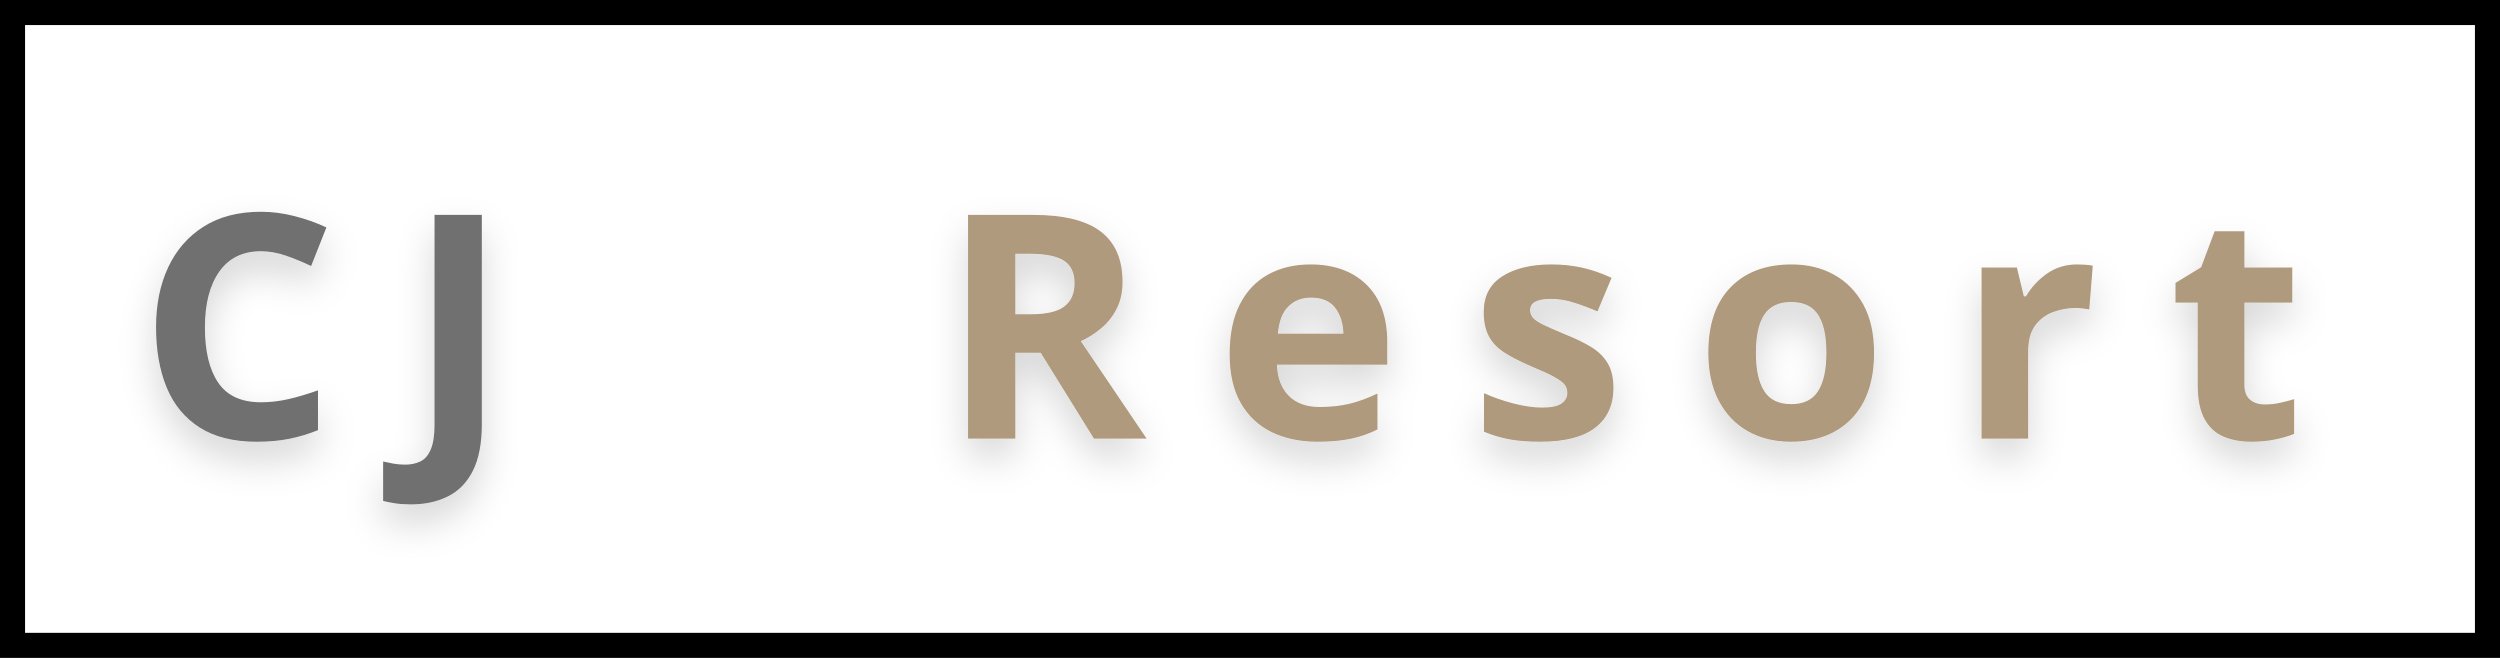
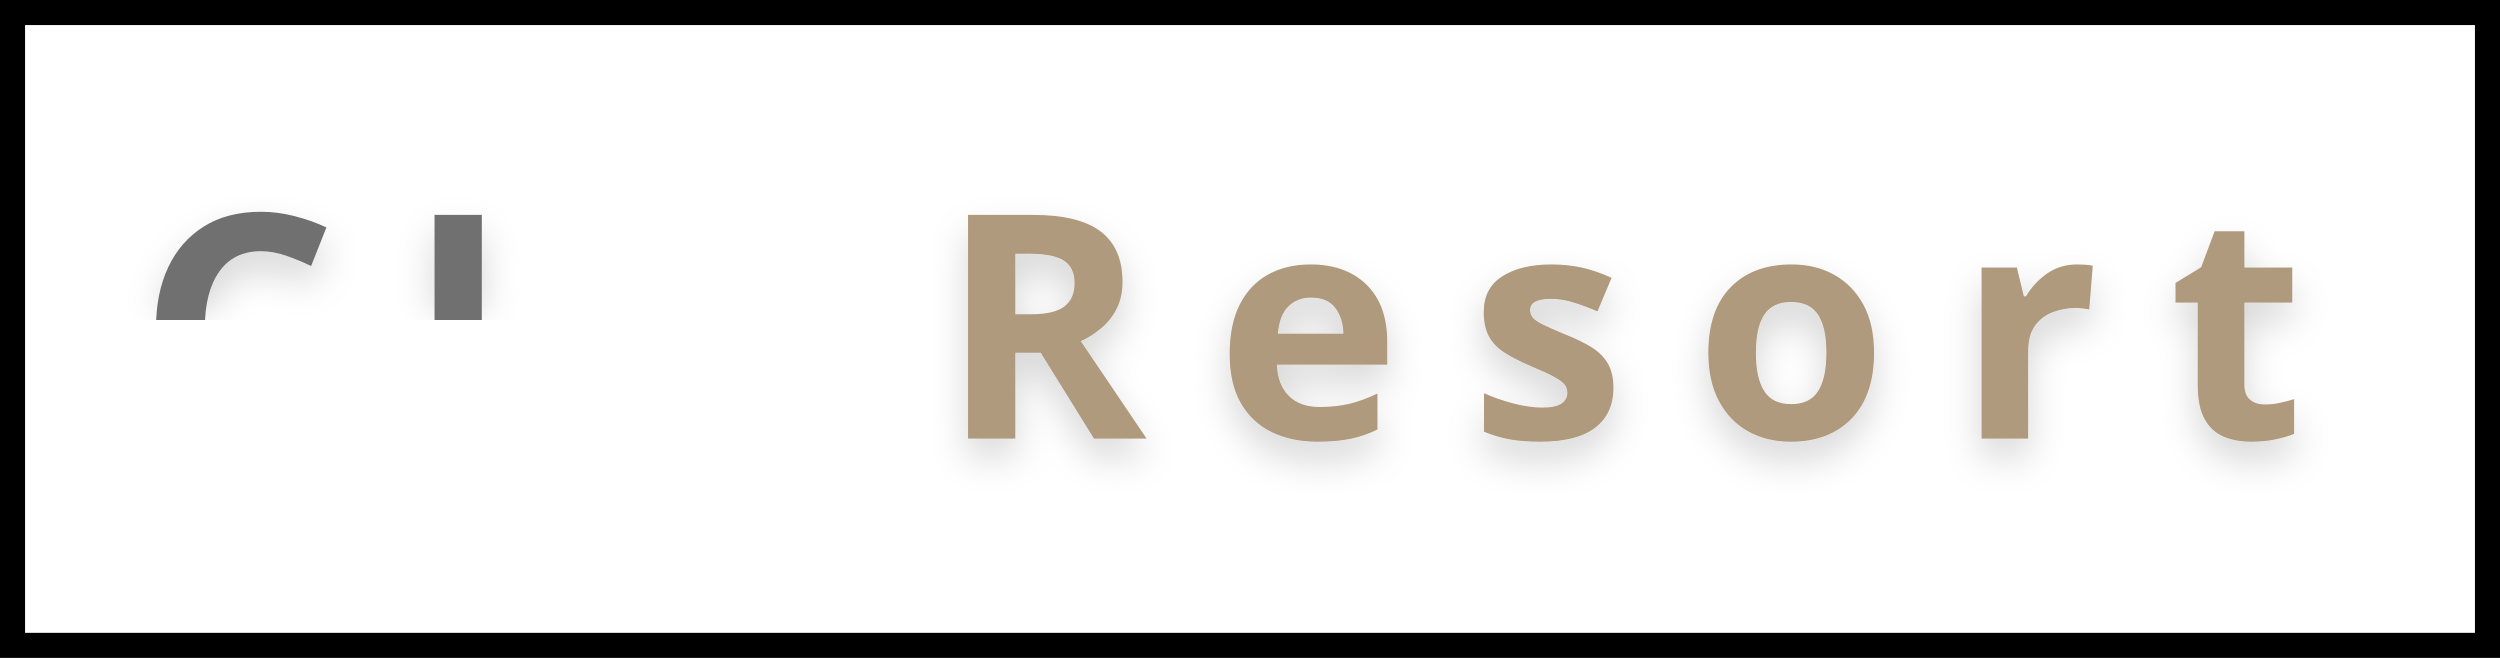
<svg xmlns="http://www.w3.org/2000/svg" width="399" height="105" viewBox="0 0 399 105">
  <defs>
-     <filter id="CJ" x="13" y="16" width="93" height="79" filterUnits="userSpaceOnUse">
+     <filter id="CJ" x="13" y="16" width="248" height="35" filterUnits="userSpaceOnUse">
      <feOffset dy="3" input="SourceAlpha" />
      <feGaussianBlur stdDeviation="3" result="blur" />
      <feFlood flood-opacity="0.161" />
      <feComposite operator="in" in2="blur" />
      <feComposite in="SourceGraphic" />
    </filter>
    <filter id="Resort" x="141" y="16" width="245" height="79" filterUnits="userSpaceOnUse">
      <feOffset dy="3" input="SourceAlpha" />
      <feGaussianBlur stdDeviation="3" result="blur-2" />
      <feFlood flood-opacity="0.161" />
      <feComposite operator="in" in2="blur-2" />
      <feComposite in="SourceGraphic" />
    </filter>
  </defs>
  <g id="resort-logo" transform="translate(-138 -131)">
    <g id="Rectangle_1" data-name="Rectangle 1" transform="translate(138 131)" fill="none" stroke="#000" stroke-width="4">
      <rect width="399" height="105" stroke="none" />
      <rect x="2" y="2" width="395" height="101" fill="none" />
    </g>
    <g id="Group_1" data-name="Group 1" transform="translate(-7 1)">
      <g transform="matrix(1, 0, 0, 1, 145, 130)" filter="url(#CJ)">
        <text id="CJ-2" data-name="CJ" transform="translate(22 70)" fill="#707070" font-size="50" font-family="Montserrat-Bold, Montserrat" font-weight="700" letter-spacing="0.22em">
          <tspan x="0" y="0">CJ</tspan>
        </text>
      </g>
      <g transform="matrix(1, 0, 0, 1, 145, 130)" filter="url(#Resort)">
        <text id="Resort-2" data-name="Resort" transform="translate(150 70)" fill="#af9a7d" font-size="50" font-family="Montserrat-Bold, Montserrat" font-weight="700" letter-spacing="0.22em">
          <tspan x="0" y="0">Resort</tspan>
        </text>
      </g>
    </g>
  </g>
</svg>
